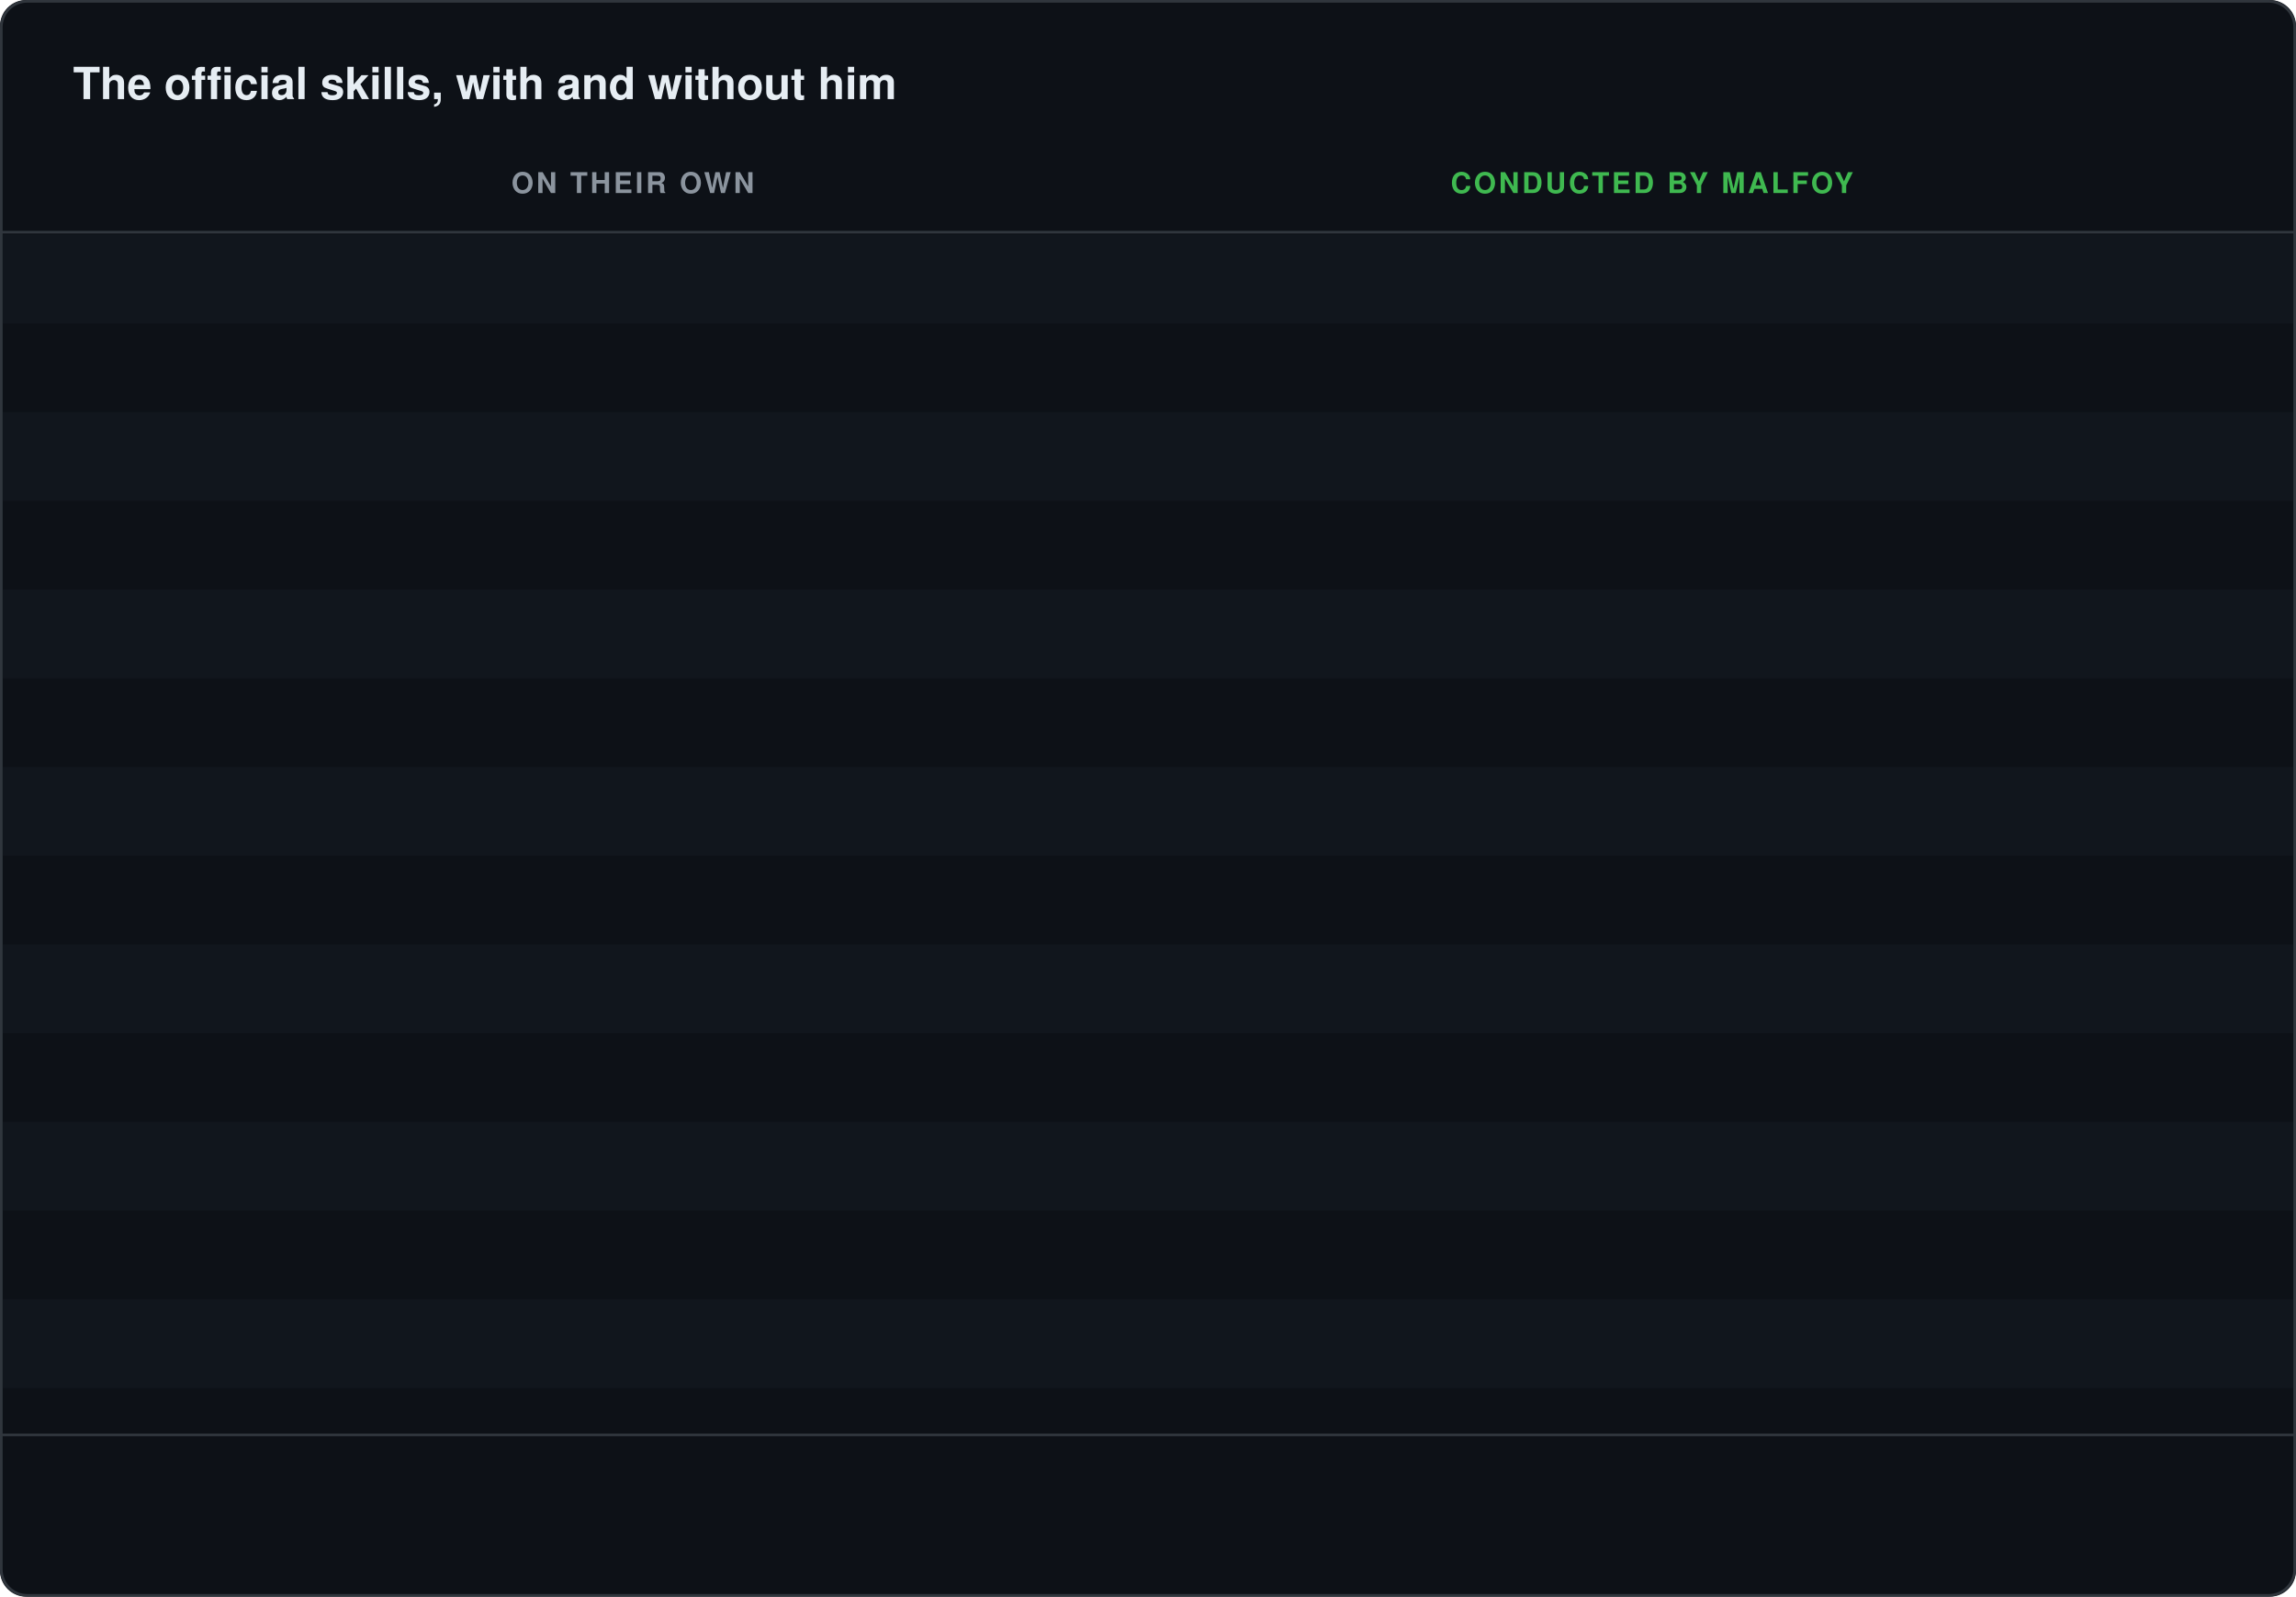
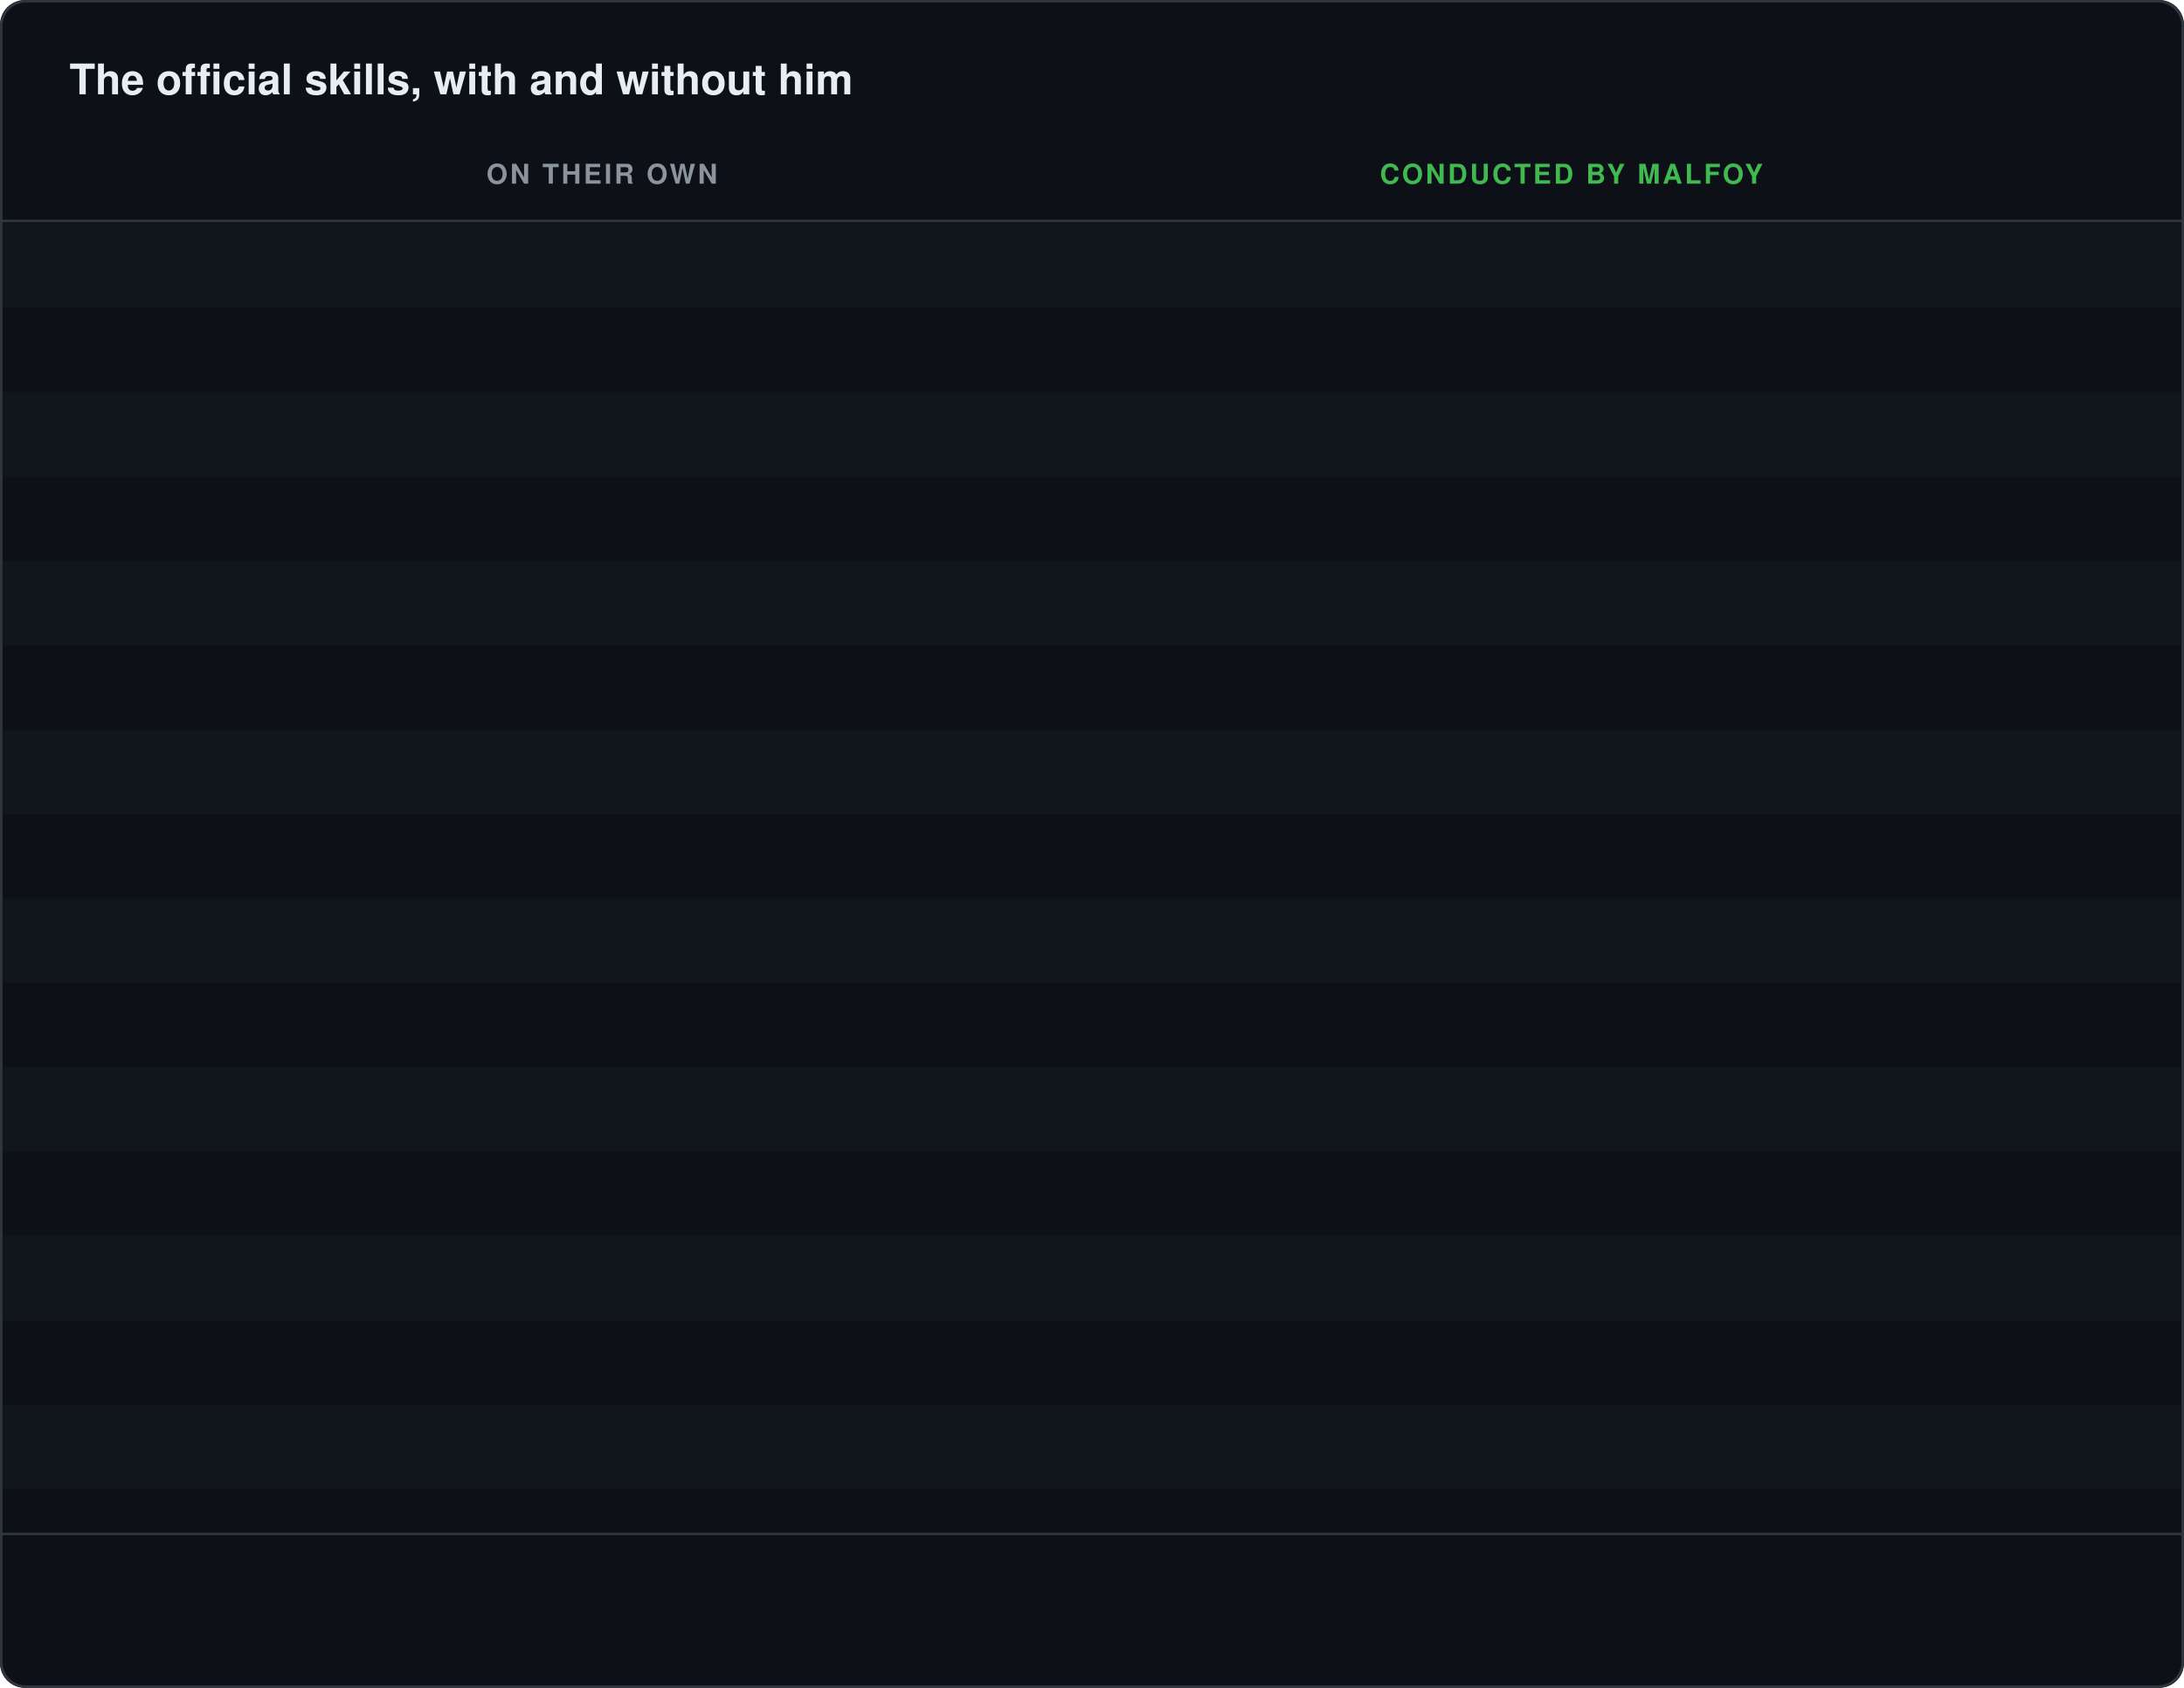
- <svg xmlns="http://www.w3.org/2000/svg" viewBox="0 0 880 612" width="880" height="612" role="img" aria-label="Thirteen differences between the official Agentforce skills on their own and the same skills conducted by Malfoy. The full text is in the table below the image.">
+ <svg xmlns="http://www.w3.org/2000/svg" viewBox="0 0 880 680" width="880" height="680" role="img" aria-label="Thirteen differences between the official Agentforce skills on their own and the same skills conducted by Malfoy. The full text is in the table below the image.">
  <style>
text{font-family:-apple-system,BlinkMacSystemFont,"Segoe UI",Helvetica,Arial,sans-serif}
.anim{opacity:0}
.title{font-size:17px;font-weight:700;fill:#e6edf3}
.head{font-size:11px;font-weight:700;letter-spacing:.09em}
.label{font-size:12px;fill:#8b949e}
.cell{font-size:14px;fill:#e6edf3}
.win{fill:#e6edf3}
.gate{font-family:ui-monospace,SFMono-Regular,Menlo,Consolas,monospace;font-size:13px;fill:#3fb950;font-weight:700}
.closing{font-size:15px;font-weight:700;fill:#e6edf3}
- @keyframes a0{0%,4.14%{opacity:0}5.52%,96%{opacity:1}100%{opacity:0}}@keyframes b0{0%,6.90%{opacity:0}8.28%,96%{opacity:1}100%{opacity:0}}@keyframes d0{0%,6.90%{fill:#e6edf3}8.62%,100%{fill:#7d8590}}.a0{animation:a0 29s linear infinite}.o0{animation:a0 29s linear infinite,d0 29s linear infinite}.b0{animation:b0 29s linear infinite}@keyframes a1{0%,11.03%{opacity:0}12.41%,96%{opacity:1}100%{opacity:0}}@keyframes b1{0%,13.79%{opacity:0}15.17%,96%{opacity:1}100%{opacity:0}}@keyframes d1{0%,13.79%{fill:#e6edf3}15.52%,100%{fill:#7d8590}}.a1{animation:a1 29s linear infinite}.o1{animation:a1 29s linear infinite,d1 29s linear infinite}.b1{animation:b1 29s linear infinite}@keyframes a2{0%,17.93%{opacity:0}19.31%,96%{opacity:1}100%{opacity:0}}@keyframes b2{0%,20.69%{opacity:0}22.07%,96%{opacity:1}100%{opacity:0}}@keyframes d2{0%,20.69%{fill:#e6edf3}22.41%,100%{fill:#7d8590}}.a2{animation:a2 29s linear infinite}.o2{animation:a2 29s linear infinite,d2 29s linear infinite}.b2{animation:b2 29s linear infinite}@keyframes a3{0%,24.83%{opacity:0}26.21%,96%{opacity:1}100%{opacity:0}}@keyframes b3{0%,27.59%{opacity:0}28.97%,96%{opacity:1}100%{opacity:0}}@keyframes d3{0%,27.59%{fill:#e6edf3}29.31%,100%{fill:#7d8590}}.a3{animation:a3 29s linear infinite}.o3{animation:a3 29s linear infinite,d3 29s linear infinite}.b3{animation:b3 29s linear infinite}@keyframes a4{0%,31.72%{opacity:0}33.10%,96%{opacity:1}100%{opacity:0}}@keyframes b4{0%,34.48%{opacity:0}35.86%,96%{opacity:1}100%{opacity:0}}@keyframes d4{0%,34.48%{fill:#e6edf3}36.21%,100%{fill:#7d8590}}.a4{animation:a4 29s linear infinite}.o4{animation:a4 29s linear infinite,d4 29s linear infinite}.b4{animation:b4 29s linear infinite}@keyframes a5{0%,38.62%{opacity:0}40.00%,96%{opacity:1}100%{opacity:0}}@keyframes b5{0%,41.38%{opacity:0}42.76%,96%{opacity:1}100%{opacity:0}}@keyframes d5{0%,41.38%{fill:#e6edf3}43.10%,100%{fill:#7d8590}}.a5{animation:a5 29s linear infinite}.o5{animation:a5 29s linear infinite,d5 29s linear infinite}.b5{animation:b5 29s linear infinite}@keyframes a6{0%,45.52%{opacity:0}46.90%,96%{opacity:1}100%{opacity:0}}@keyframes b6{0%,48.28%{opacity:0}49.66%,96%{opacity:1}100%{opacity:0}}@keyframes d6{0%,48.28%{fill:#e6edf3}50.00%,100%{fill:#7d8590}}.a6{animation:a6 29s linear infinite}.o6{animation:a6 29s linear infinite,d6 29s linear infinite}.b6{animation:b6 29s linear infinite}@keyframes a7{0%,52.41%{opacity:0}53.79%,96%{opacity:1}100%{opacity:0}}@keyframes b7{0%,55.17%{opacity:0}56.55%,96%{opacity:1}100%{opacity:0}}@keyframes d7{0%,55.17%{fill:#e6edf3}56.90%,100%{fill:#7d8590}}.a7{animation:a7 29s linear infinite}.o7{animation:a7 29s linear infinite,d7 29s linear infinite}.b7{animation:b7 29s linear infinite}@keyframes a8{0%,59.31%{opacity:0}60.69%,96%{opacity:1}100%{opacity:0}}@keyframes b8{0%,62.07%{opacity:0}63.45%,96%{opacity:1}100%{opacity:0}}@keyframes d8{0%,62.07%{fill:#e6edf3}63.79%,100%{fill:#7d8590}}.a8{animation:a8 29s linear infinite}.o8{animation:a8 29s linear infinite,d8 29s linear infinite}.b8{animation:b8 29s linear infinite}@keyframes a9{0%,66.21%{opacity:0}67.59%,96%{opacity:1}100%{opacity:0}}@keyframes b9{0%,68.97%{opacity:0}70.34%,96%{opacity:1}100%{opacity:0}}@keyframes d9{0%,68.97%{fill:#e6edf3}70.69%,100%{fill:#7d8590}}.a9{animation:a9 29s linear infinite}.o9{animation:a9 29s linear infinite,d9 29s linear infinite}.b9{animation:b9 29s linear infinite}@keyframes a10{0%,73.10%{opacity:0}74.48%,96%{opacity:1}100%{opacity:0}}@keyframes b10{0%,75.86%{opacity:0}77.24%,96%{opacity:1}100%{opacity:0}}@keyframes d10{0%,75.86%{fill:#e6edf3}77.59%,100%{fill:#7d8590}}.a10{animation:a10 29s linear infinite}.o10{animation:a10 29s linear infinite,d10 29s linear infinite}.b10{animation:b10 29s linear infinite}@keyframes a11{0%,80.00%{opacity:0}81.38%,96%{opacity:1}100%{opacity:0}}@keyframes b11{0%,82.76%{opacity:0}84.14%,96%{opacity:1}100%{opacity:0}}@keyframes d11{0%,82.76%{fill:#e6edf3}84.48%,100%{fill:#7d8590}}.a11{animation:a11 29s linear infinite}.o11{animation:a11 29s linear infinite,d11 29s linear infinite}.b11{animation:b11 29s linear infinite}@keyframes a12{0%,86.90%{opacity:0}88.28%,96%{opacity:1}100%{opacity:0}}@keyframes b12{0%,89.66%{opacity:0}91.03%,96%{opacity:1}100%{opacity:0}}@keyframes d12{0%,89.66%{fill:#e6edf3}91.38%,100%{fill:#7d8590}}.a12{animation:a12 29s linear infinite}.o12{animation:a12 29s linear infinite,d12 29s linear infinite}.b12{animation:b12 29s linear infinite}@keyframes z{0%,95.86%{opacity:0}97.24%,96%{opacity:1}100%{opacity:0}}.z{animation:z 29s linear infinite}
+ @keyframes a0{0%,4.14%{opacity:0}5.52%,96%{opacity:1}100%{opacity:0}}@keyframes b0{0%,6.90%{opacity:0}8.28%,96%{opacity:1}100%{opacity:0}}@keyframes d0{0%,6.90%{fill:#e6edf3}8.62%,100%{fill:#7d8590}}.a0{animation:a0 29s linear infinite}.o0{animation:a0 29s linear infinite,d0 29s linear infinite}.b0{animation:b0 29s linear infinite}@keyframes a1{0%,11.03%{opacity:0}12.41%,96%{opacity:1}100%{opacity:0}}@keyframes b1{0%,13.79%{opacity:0}15.17%,96%{opacity:1}100%{opacity:0}}@keyframes d1{0%,13.79%{fill:#e6edf3}15.52%,100%{fill:#7d8590}}.a1{animation:a1 29s linear infinite}.o1{animation:a1 29s linear infinite,d1 29s linear infinite}.b1{animation:b1 29s linear infinite}@keyframes a2{0%,17.93%{opacity:0}19.31%,96%{opacity:1}100%{opacity:0}}@keyframes b2{0%,20.69%{opacity:0}22.07%,96%{opacity:1}100%{opacity:0}}@keyframes d2{0%,20.69%{fill:#e6edf3}22.41%,100%{fill:#7d8590}}.a2{animation:a2 29s linear infinite}.o2{animation:a2 29s linear infinite,d2 29s linear infinite}.b2{animation:b2 29s linear infinite}@keyframes a3{0%,24.83%{opacity:0}26.21%,96%{opacity:1}100%{opacity:0}}@keyframes b3{0%,27.59%{opacity:0}28.97%,96%{opacity:1}100%{opacity:0}}@keyframes d3{0%,27.59%{fill:#e6edf3}29.31%,100%{fill:#7d8590}}.a3{animation:a3 29s linear infinite}.o3{animation:a3 29s linear infinite,d3 29s linear infinite}.b3{animation:b3 29s linear infinite}@keyframes a4{0%,31.72%{opacity:0}33.10%,96%{opacity:1}100%{opacity:0}}@keyframes b4{0%,34.48%{opacity:0}35.86%,96%{opacity:1}100%{opacity:0}}@keyframes d4{0%,34.48%{fill:#e6edf3}36.21%,100%{fill:#7d8590}}.a4{animation:a4 29s linear infinite}.o4{animation:a4 29s linear infinite,d4 29s linear infinite}.b4{animation:b4 29s linear infinite}@keyframes a5{0%,38.62%{opacity:0}40.00%,96%{opacity:1}100%{opacity:0}}@keyframes b5{0%,41.38%{opacity:0}42.76%,96%{opacity:1}100%{opacity:0}}@keyframes d5{0%,41.38%{fill:#e6edf3}43.10%,100%{fill:#7d8590}}.a5{animation:a5 29s linear infinite}.o5{animation:a5 29s linear infinite,d5 29s linear infinite}.b5{animation:b5 29s linear infinite}@keyframes a6{0%,45.52%{opacity:0}46.90%,96%{opacity:1}100%{opacity:0}}@keyframes b6{0%,48.28%{opacity:0}49.66%,96%{opacity:1}100%{opacity:0}}@keyframes d6{0%,48.28%{fill:#e6edf3}50.00%,100%{fill:#7d8590}}.a6{animation:a6 29s linear infinite}.o6{animation:a6 29s linear infinite,d6 29s linear infinite}.b6{animation:b6 29s linear infinite}@keyframes a7{0%,52.41%{opacity:0}53.79%,96%{opacity:1}100%{opacity:0}}@keyframes b7{0%,55.17%{opacity:0}56.55%,96%{opacity:1}100%{opacity:0}}@keyframes d7{0%,55.17%{fill:#e6edf3}56.90%,100%{fill:#7d8590}}.a7{animation:a7 29s linear infinite}.o7{animation:a7 29s linear infinite,d7 29s linear infinite}.b7{animation:b7 29s linear infinite}@keyframes a8{0%,59.31%{opacity:0}60.69%,96%{opacity:1}100%{opacity:0}}@keyframes b8{0%,62.07%{opacity:0}63.45%,96%{opacity:1}100%{opacity:0}}@keyframes d8{0%,62.07%{fill:#e6edf3}63.79%,100%{fill:#7d8590}}.a8{animation:a8 29s linear infinite}.o8{animation:a8 29s linear infinite,d8 29s linear infinite}.b8{animation:b8 29s linear infinite}@keyframes a9{0%,66.21%{opacity:0}67.59%,96%{opacity:1}100%{opacity:0}}@keyframes b9{0%,68.97%{opacity:0}70.34%,96%{opacity:1}100%{opacity:0}}@keyframes d9{0%,68.97%{fill:#e6edf3}70.69%,100%{fill:#7d8590}}.a9{animation:a9 29s linear infinite}.o9{animation:a9 29s linear infinite,d9 29s linear infinite}.b9{animation:b9 29s linear infinite}@keyframes a10{0%,73.10%{opacity:0}74.48%,96%{opacity:1}100%{opacity:0}}@keyframes b10{0%,75.86%{opacity:0}77.24%,96%{opacity:1}100%{opacity:0}}@keyframes d10{0%,75.86%{fill:#e6edf3}77.59%,100%{fill:#7d8590}}.a10{animation:a10 29s linear infinite}.o10{animation:a10 29s linear infinite,d10 29s linear infinite}.b10{animation:b10 29s linear infinite}@keyframes a11{0%,80.00%{opacity:0}81.38%,96%{opacity:1}100%{opacity:0}}@keyframes b11{0%,82.76%{opacity:0}84.14%,96%{opacity:1}100%{opacity:0}}@keyframes d11{0%,82.76%{fill:#e6edf3}84.48%,100%{fill:#7d8590}}.a11{animation:a11 29s linear infinite}.o11{animation:a11 29s linear infinite,d11 29s linear infinite}.b11{animation:b11 29s linear infinite}@keyframes a12{0%,86.90%{opacity:0}88.28%,96%{opacity:1}100%{opacity:0}}@keyframes b12{0%,89.66%{opacity:0}91.03%,96%{opacity:1}100%{opacity:0}}@keyframes d12{0%,89.66%{fill:#e6edf3}91.38%,100%{fill:#7d8590}}.a12{animation:a12 29s linear infinite}.o12{animation:a12 29s linear infinite,d12 29s linear infinite}.b12{animation:b12 29s linear infinite}@keyframes a13{0%,93.79%{opacity:0}95.17%,96%{opacity:1}100%{opacity:0}}@keyframes b13{0%,96.55%{opacity:0}97.93%,96%{opacity:1}100%{opacity:0}}@keyframes d13{0%,96.55%{fill:#e6edf3}98.28%,100%{fill:#7d8590}}.a13{animation:a13 29s linear infinite}.o13{animation:a13 29s linear infinite,d13 29s linear infinite}.b13{animation:b13 29s linear infinite}@keyframes a14{0%,100.69%{opacity:0}102.07%,96%{opacity:1}100%{opacity:0}}@keyframes b14{0%,103.45%{opacity:0}104.83%,96%{opacity:1}100%{opacity:0}}@keyframes d14{0%,103.45%{fill:#e6edf3}105.17%,100%{fill:#7d8590}}.a14{animation:a14 29s linear infinite}.o14{animation:a14 29s linear infinite,d14 29s linear infinite}.b14{animation:b14 29s linear infinite}@keyframes z{0%,109.66%{opacity:0}111.03%,96%{opacity:1}100%{opacity:0}}.z{animation:z 29s linear infinite}
@media (prefers-reduced-motion:reduce){.anim{animation:none!important;opacity:1}}
</style>
-   <rect width="880" height="612" rx="10" fill="#0d1117" />
+   <rect width="880" height="680" rx="10" fill="#0d1117" />
  <text class="title" x="28" y="38">The official skills, with and without him</text>
  <text class="head" x="196" y="74" fill="#8b949e">ON THEIR OWN</text>
  <text class="head" x="556" y="74" fill="#3fb950">CONDUCTED BY MALFOY</text>
  <line x1="0" y1="89" x2="880" y2="89" stroke="#30363d" />
  <rect x="1" y="90" width="878" height="34" fill="#11161d" />
  <text class="anim label a0" x="28" y="112">Where you start</text>
  <text class="anim cell o0" x="196" y="112">Nine skills. You pick which, and when</text>
  <path class="anim b0" d="M556 107 l4 4 l8 -9" fill="none" stroke="#3fb950" stroke-width="2.2" stroke-linecap="round" stroke-linejoin="round" />
  <text class="anim cell win b0" x="580" y="112">One entry. Eight phases, in order</text>
  <text class="anim label a1" x="28" y="146">Persona</text>
  <text class="anim cell o1" x="196" y="146">A skill the build skill never mentions</text>
  <path class="anim b1" d="M556 141 l4 4 l8 -9" fill="none" stroke="#3fb950" stroke-width="2.2" stroke-linecap="round" stroke-linejoin="round" />
  <text class="anim cell win b1" x="580" y="146">Phase 3. Not skipped</text>
  <rect x="1" y="158" width="878" height="34" fill="#11161d" />
  <text class="anim label a2" x="28" y="180">Phase is done</text>
  <text class="anim cell o2" x="196" y="180">When the model judges it so</text>
  <path class="anim b2" d="M556 175 l4 4 l8 -9" fill="none" stroke="#3fb950" stroke-width="2.2" stroke-linecap="round" stroke-linejoin="round" />
  <text class="anim cell win b2" x="580" y="180">When a script exits 0</text>
  <text class="anim label a3" x="28" y="214">The spec</text>
  <text class="anim cell o3" x="196" y="214">Purpose, behaviour, subagents, actions</text>
  <path class="anim b3" d="M556 209 l4 4 l8 -9" fill="none" stroke="#3fb950" stroke-width="2.2" stroke-linecap="round" stroke-linejoin="round" />
  <text class="anim cell win b3" x="580" y="214">+ metric, scope, handoff, data, envs</text>
  <rect x="1" y="226" width="878" height="34" fill="#11161d" />
  <text class="anim label a4" x="28" y="248">Tests vs. spec</text>
  <text class="anim cell o4" x="196" y="248">"Coverage maps against it", in prose</text>
  <path class="anim b4" d="M556 243 l4 4 l8 -9" fill="none" stroke="#3fb950" stroke-width="2.2" stroke-linecap="round" stroke-linejoin="round" />
  <text class="anim cell win b4" x="580" y="248">
    <tspan class="gate">coverage</tspan> names the untested use case</text>
  <text class="anim label a5" x="28" y="282">Messy real records</text>
  <text class="anim cell o5" x="196" y="282">Not in the template</text>
  <path class="anim b5" d="M556 277 l4 4 l8 -9" fill="none" stroke="#3fb950" stroke-width="2.2" stroke-linecap="round" stroke-linejoin="round" />
  <text class="anim cell win b5" x="580" y="282">spec S8 + coverage C6 on sandbox rows</text>
  <rect x="1" y="294" width="878" height="34" fill="#11161d" />
  <text class="anim label a6" x="28" y="316">Live handoff</text>
  <text class="anim cell o6" x="196" y="316">Instructions only</text>
  <path class="anim b6" d="M556 311 l4 4 l8 -9" fill="none" stroke="#3fb950" stroke-width="2.2" stroke-linecap="round" stroke-linejoin="round" />
  <text class="anim cell win b6" x="580" y="316">
    <tspan class="gate">handoff</tspan>: escalate or support-channels-only</text>
  <text class="anim label a7" x="28" y="350">The agent user</text>
  <text class="anim cell o7" x="196" y="350">A setup guide, with queries to run</text>
  <path class="anim b7" d="M556 345 l4 4 l8 -9" fill="none" stroke="#3fb950" stroke-width="2.2" stroke-linecap="round" stroke-linejoin="round" />
  <text class="anim cell win b7" x="580" y="350">
    <tspan class="gate">perms</tspan> + optional object/field rows</text>
  <rect x="1" y="362" width="878" height="34" fill="#11161d" />
  <text class="anim label a8" x="28" y="384">Compiler gaps</text>
  <text class="anim cell o8" x="196" y="384">Reference pages to read</text>
  <path class="anim b8" d="M556 379 l4 4 l8 -9" fill="none" stroke="#3fb950" stroke-width="2.2" stroke-linecap="round" stroke-linejoin="round" />
  <text class="anim cell win b8" x="580" y="384">
    <tspan class="gate">lint</tspan>: seven rules, file and line</text>
  <text class="anim label a9" x="28" y="418">"It's active"</text>
  <text class="anim cell o9" x="196" y="418">A query in the docs</text>
  <path class="anim b9" d="M556 413 l4 4 l8 -9" fill="none" stroke="#3fb950" stroke-width="2.2" stroke-linecap="round" stroke-linejoin="round" />
  <text class="anim cell win b9" x="580" y="418">
    <tspan class="gate">active</tspan>: pass or fail</text>
  <rect x="1" y="430" width="878" height="34" fill="#11161d" />
  <text class="anim label a10" x="28" y="452">Edited after a pass</text>
  <text class="anim cell o10" x="196" y="452">Nothing records it</text>
  <path class="anim b10" d="M556 447 l4 4 l8 -9" fill="none" stroke="#3fb950" stroke-width="2.2" stroke-linecap="round" stroke-linejoin="round" />
  <text class="anim cell win b10" x="580" y="452">
    <tspan class="gate">STALE</tspan>
  </text>
  <text class="anim label a11" x="28" y="486">Spec per version</text>
  <text class="anim cell o11" x="196" y="486">Saved, not tied to what shipped</text>
  <path class="anim b11" d="M556 481 l4 4 l8 -9" fill="none" stroke="#3fb950" stroke-width="2.2" stroke-linecap="round" stroke-linejoin="round" />
  <text class="anim cell win b11" x="580" y="486">
    <tspan class="gate">active</tspan> logs version, hashes, commit</text>
  <rect x="1" y="498" width="878" height="34" fill="#11161d" />
  <text class="anim label a12" x="28" y="520">Your repo's rules</text>
  <text class="anim cell o12" x="196" y="520">Not looked for</text>
  <path class="anim b12" d="M556 515 l4 4 l8 -9" fill="none" stroke="#3fb950" stroke-width="2.2" stroke-linecap="round" stroke-linejoin="round" />
  <text class="anim cell win b12" x="580" y="520">Read first. They override his</text>
-   <line x1="0" y1="550" x2="880" y2="550" stroke="#30363d" />
-   <text class="anim closing z" x="440" y="584" text-anchor="middle">The official skills do the building. Malfoy makes them prove it.</text>
-   <rect x=".5" y=".5" width="879" height="611" rx="10" fill="none" stroke="#30363d" />
+   <text class="anim label a13" x="28" y="554">Platform season</text>
+   <text class="anim cell o13" x="196" y="554">Shipped agents stay unretested</text>
+   <path class="anim b13" d="M556 549 l4 4 l8 -9" fill="none" stroke="#3fb950" stroke-width="2.2" stroke-linecap="round" stroke-linejoin="round" />
+   <text class="anim cell win b13" x="580" y="554">testrun + RETEST in status</text>
+   <rect x="1" y="566" width="878" height="34" fill="#11161d" />
+   <text class="anim label a14" x="28" y="588">Success Metric live</text>
+   <text class="anim cell o14" x="196" y="588">Written, never checked</text>
+   <path class="anim b14" d="M556 583 l4 4 l8 -9" fill="none" stroke="#3fb950" stroke-width="2.2" stroke-linecap="round" stroke-linejoin="round" />
+   <text class="anim cell win b14" x="580" y="588">observe: warn if below target</text>
+   <line x1="0" y1="618" x2="880" y2="618" stroke="#30363d" />
+   <text class="anim closing z" x="440" y="652" text-anchor="middle">The official skills do the building. Malfoy makes them prove it.</text>
+   <rect x=".5" y=".5" width="879" height="679" rx="10" fill="none" stroke="#30363d" />
</svg>
